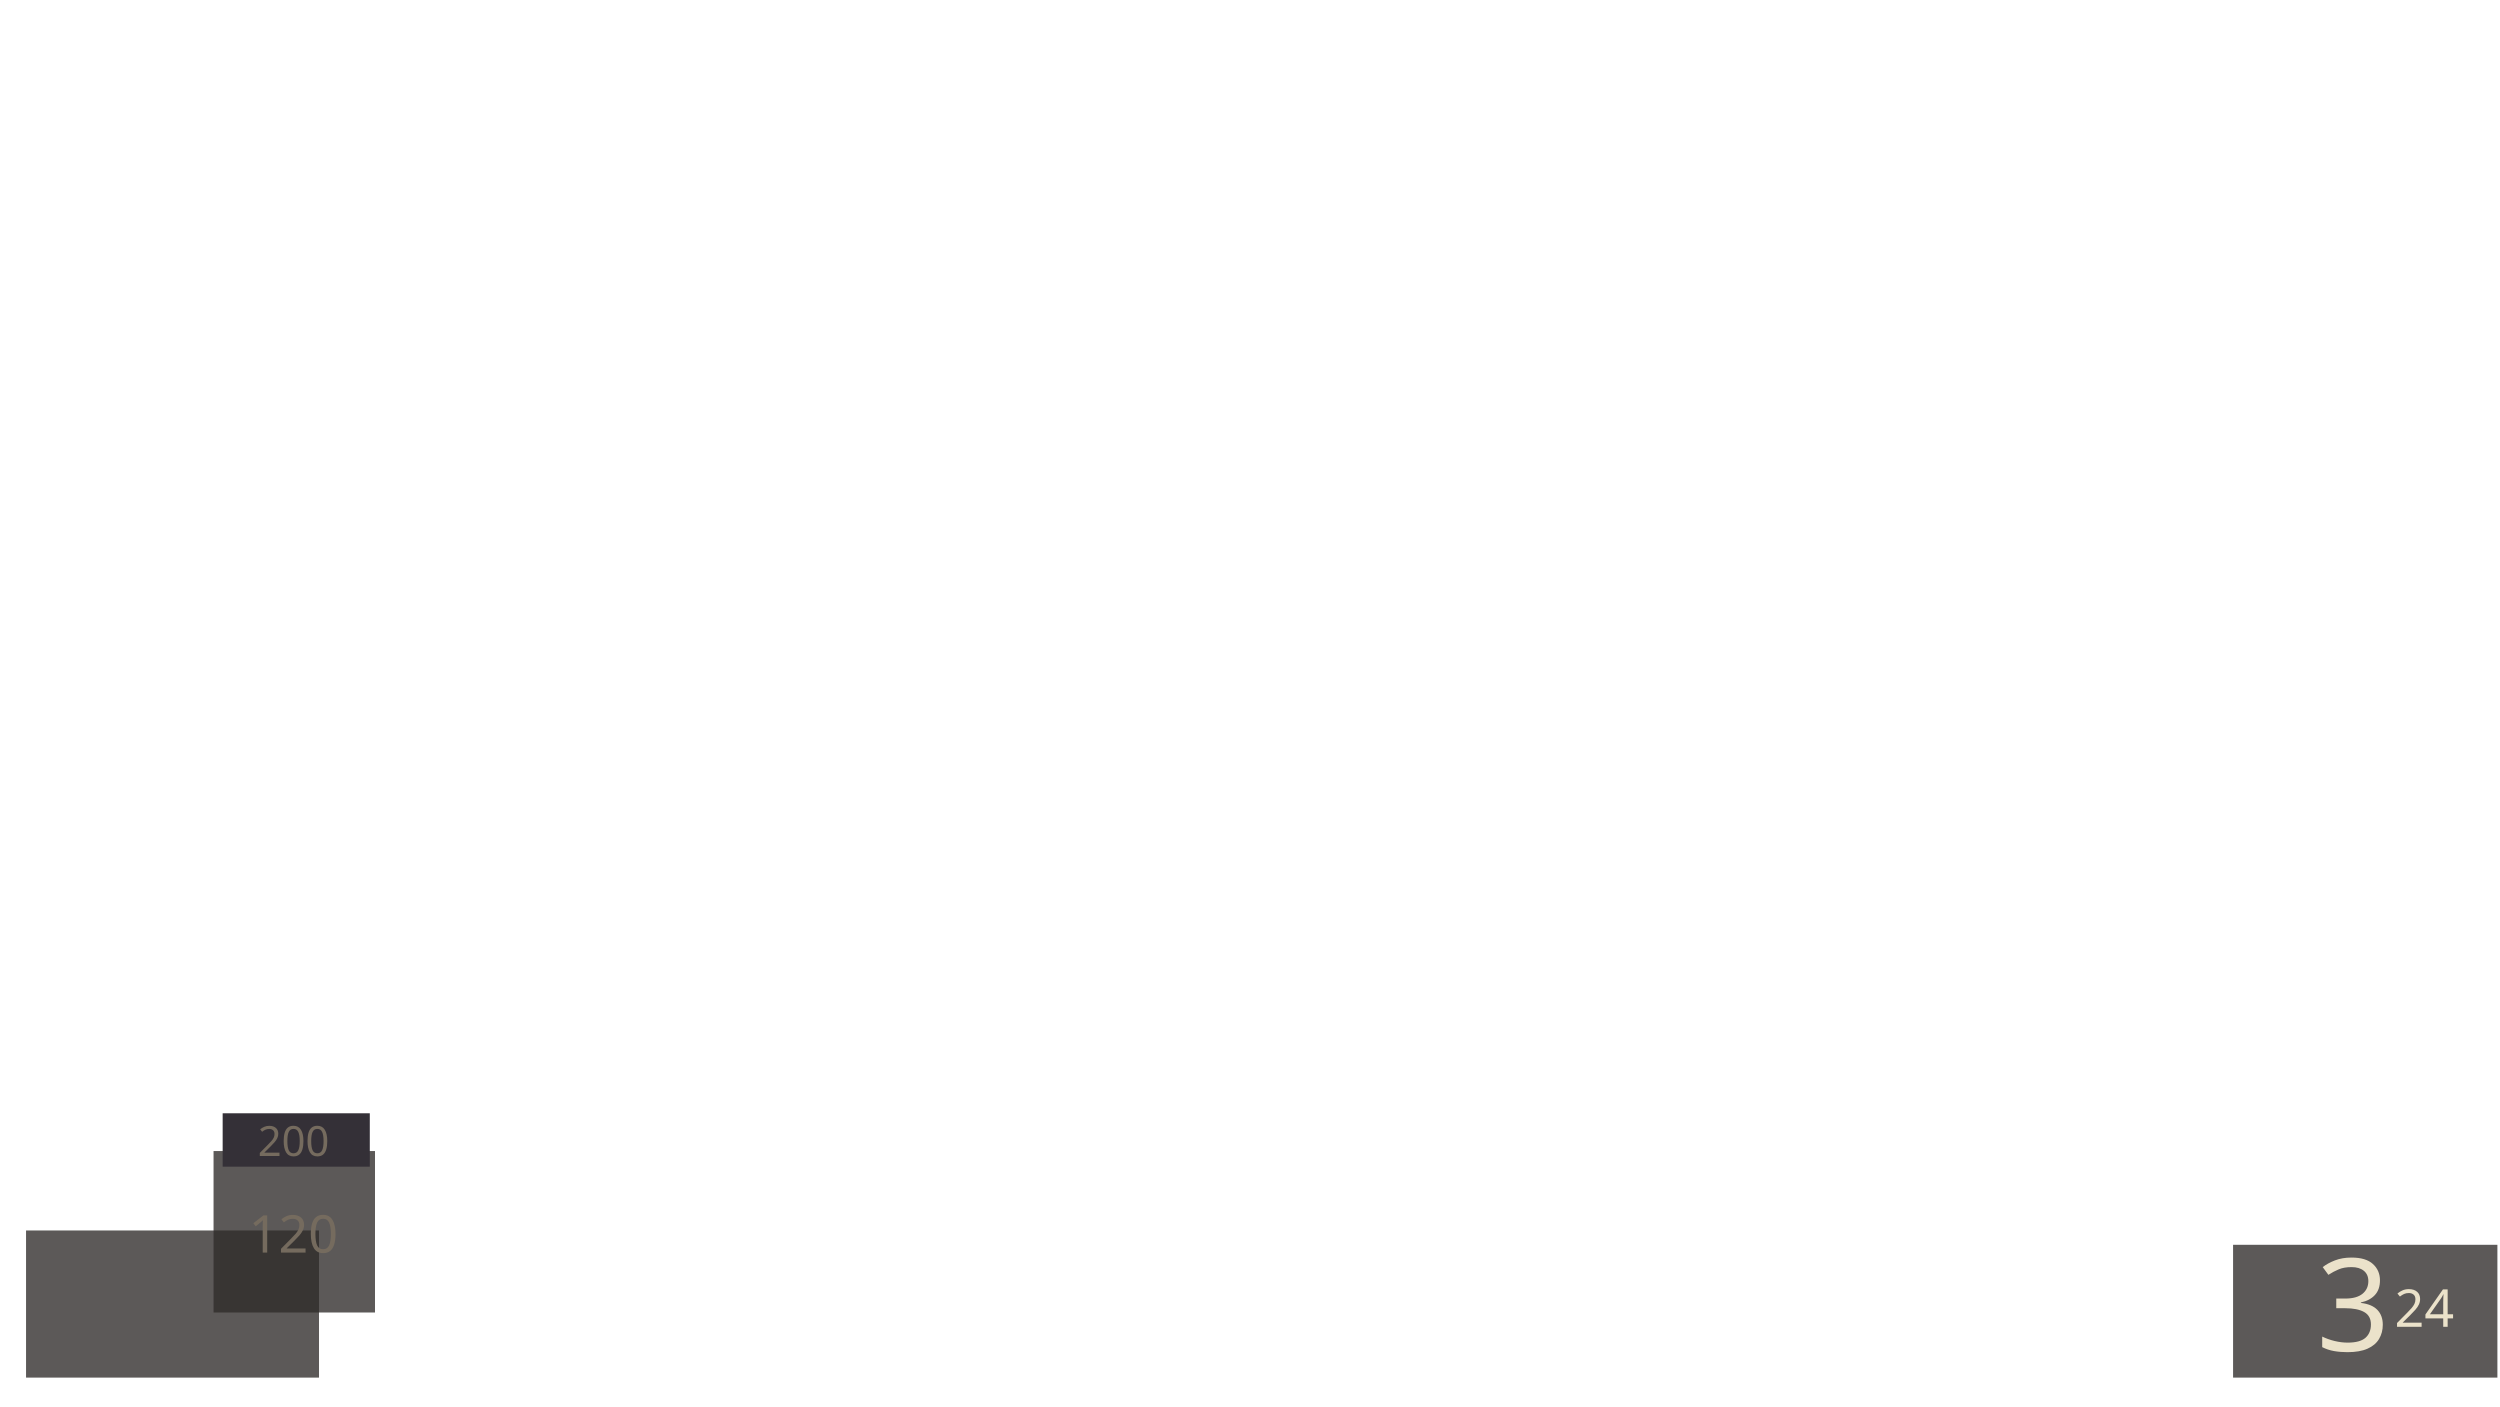
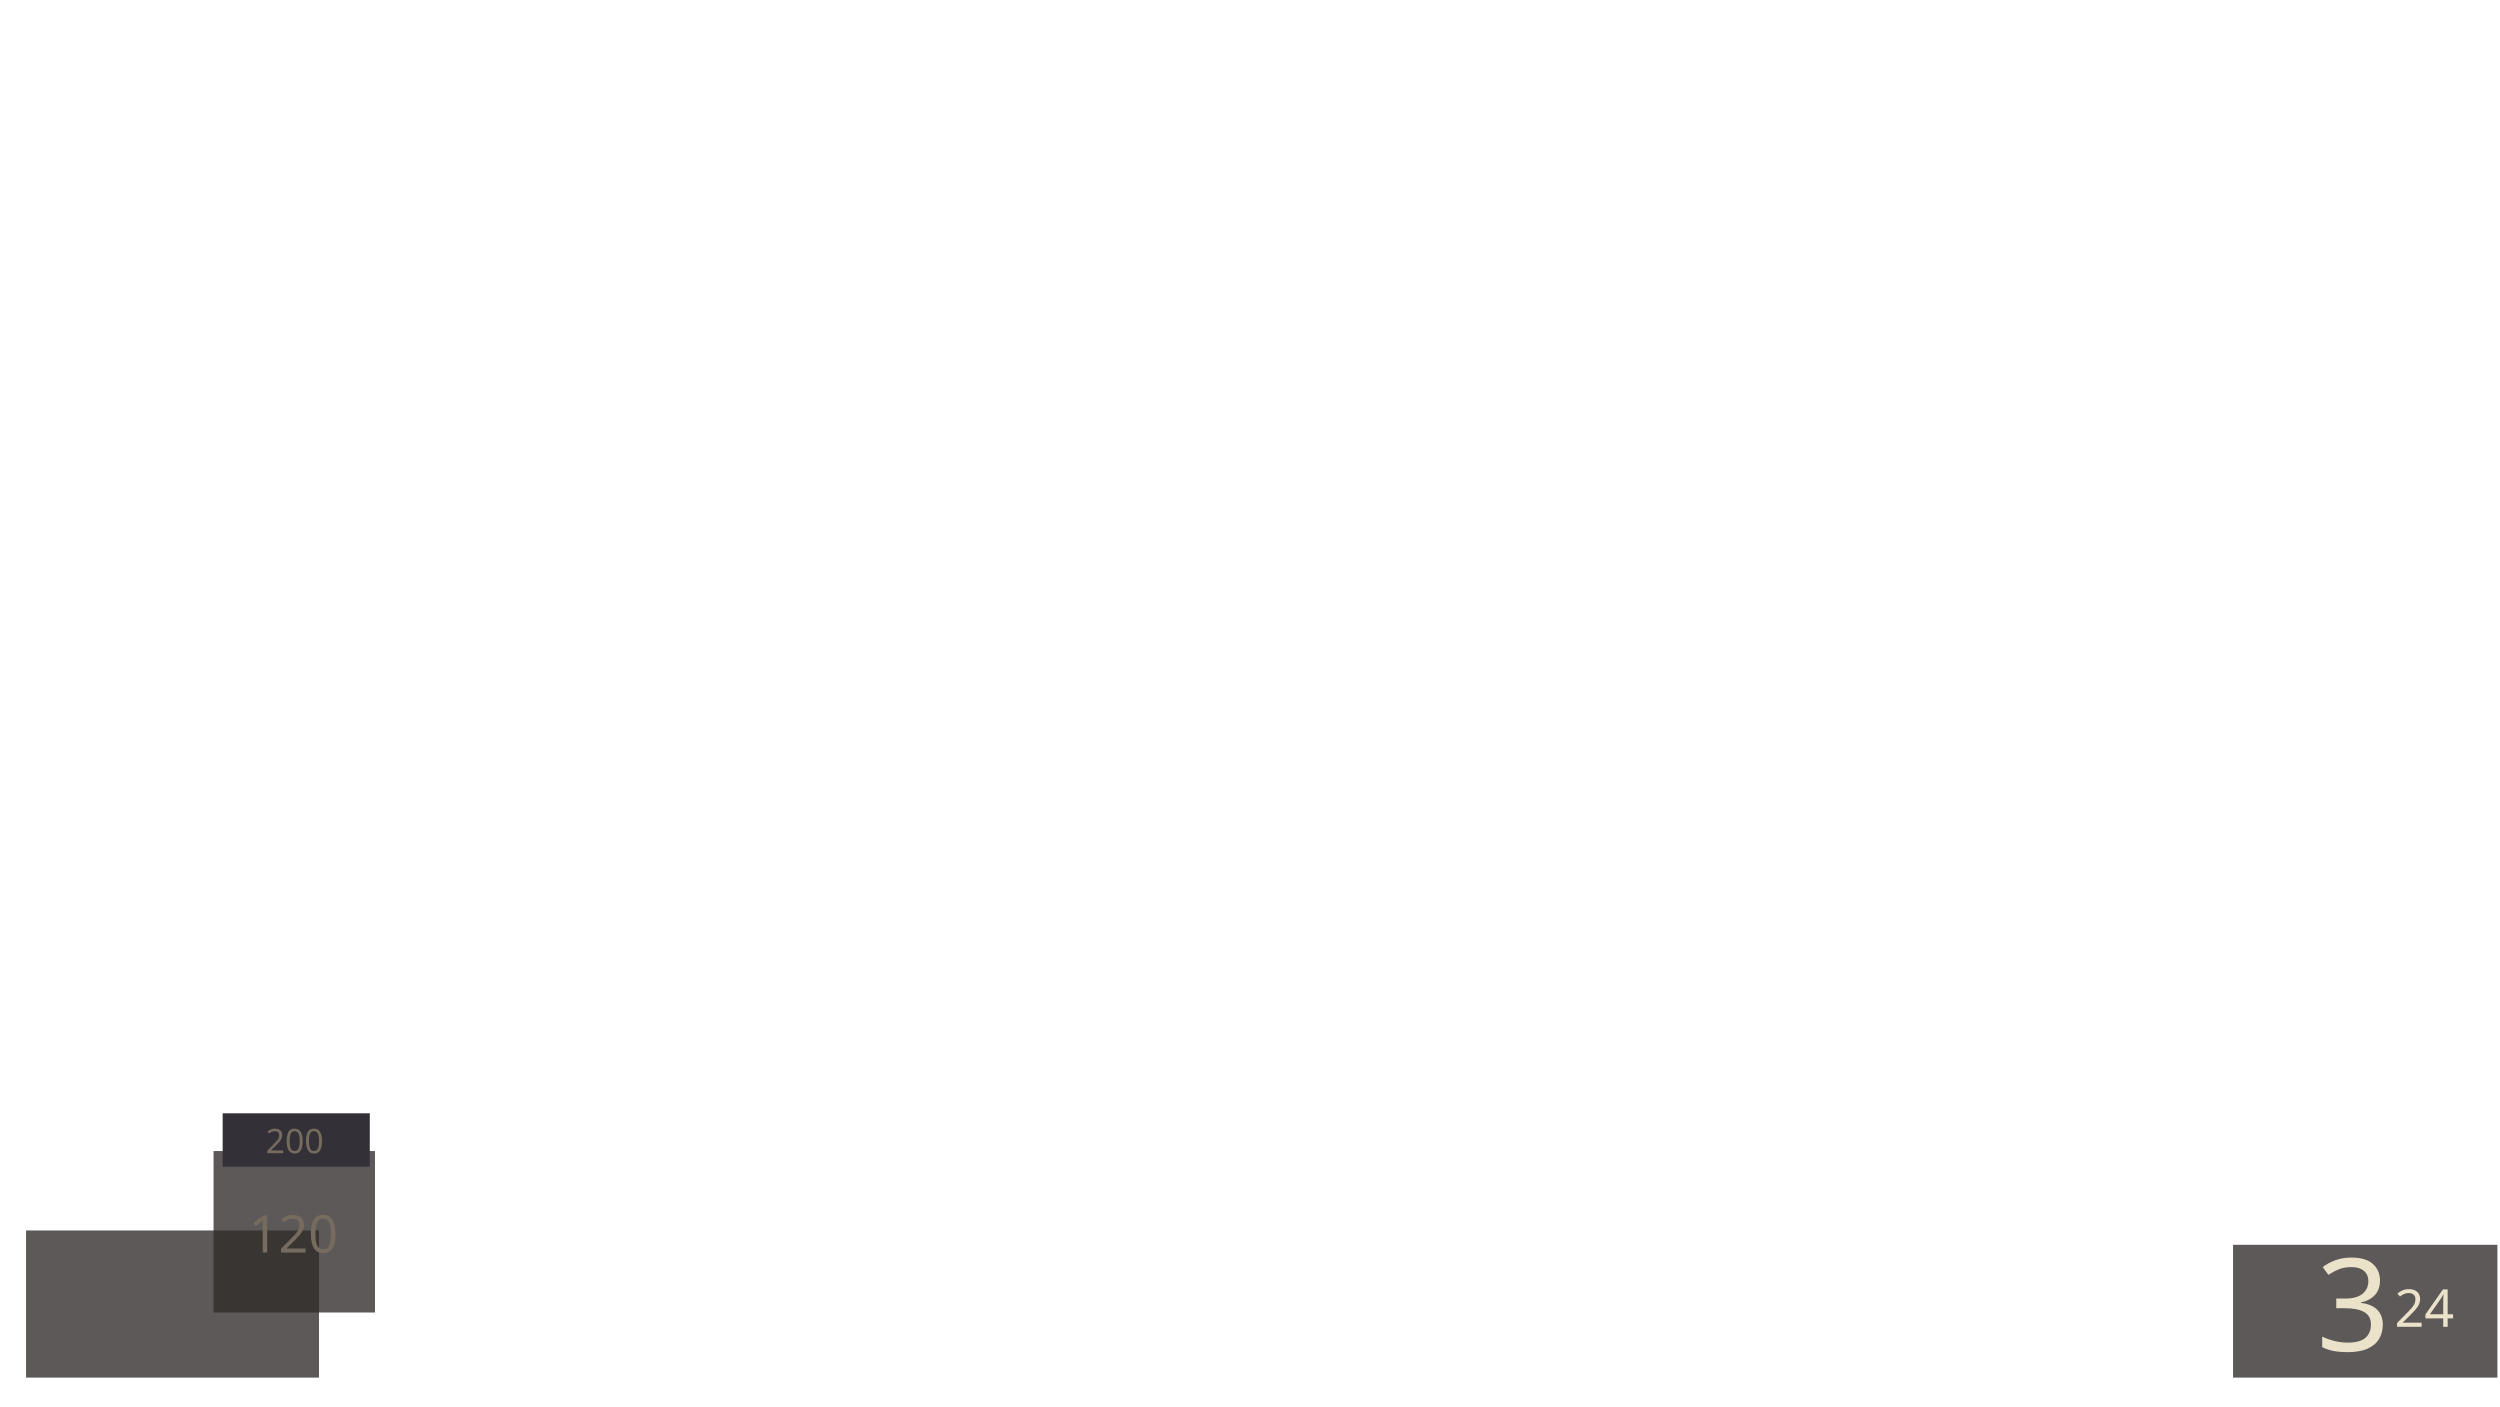
<svg xmlns="http://www.w3.org/2000/svg" width="1920" height="1080" viewBox="0 0 1920 1080" data-scale="1">
  <rect x="20" y="945" width="225" height="113" fill="#2e2b2a" fill-opacity="0.78" data-e="2" />
  <rect x="164" y="884" width="124" height="124" fill="#2e2b2a" fill-opacity="0.78" data-e="3" />
  <rect x="171" y="855" width="113" height="41" fill="#343037" data-e="4" />
  <text x="191" y="962" font-family="TF2 Secondary" font-size="40" font-weight="500" fill="#756b5e" xml:space="preserve" data-e="5">120</text>
-   <text x="198" y="887.8" font-family="TF2 Secondary" font-size="32" font-weight="500" fill="#756b5e" xml:space="preserve" data-e="6">200</text>
+   <text x="204" y="885.65" font-family="TF2 Secondary" font-size="26" font-weight="500" fill="#756b5e" xml:space="preserve" data-e="6">200</text>
  <rect x="1715" y="956" width="203" height="102" fill="#2e2b2a" fill-opacity="0.78" data-e="8" />
  <text x="1779" y="1037.48" font-family="TF2 Build" font-size="99" font-weight="500" fill="#ebe2ca" xml:space="preserve" data-e="9">3</text>
  <text x="1839" y="1019" font-family="TF2 Secondary" font-size="40" font-weight="500" fill="#ebe2ca" xml:space="preserve" data-e="10">24</text>
</svg>
